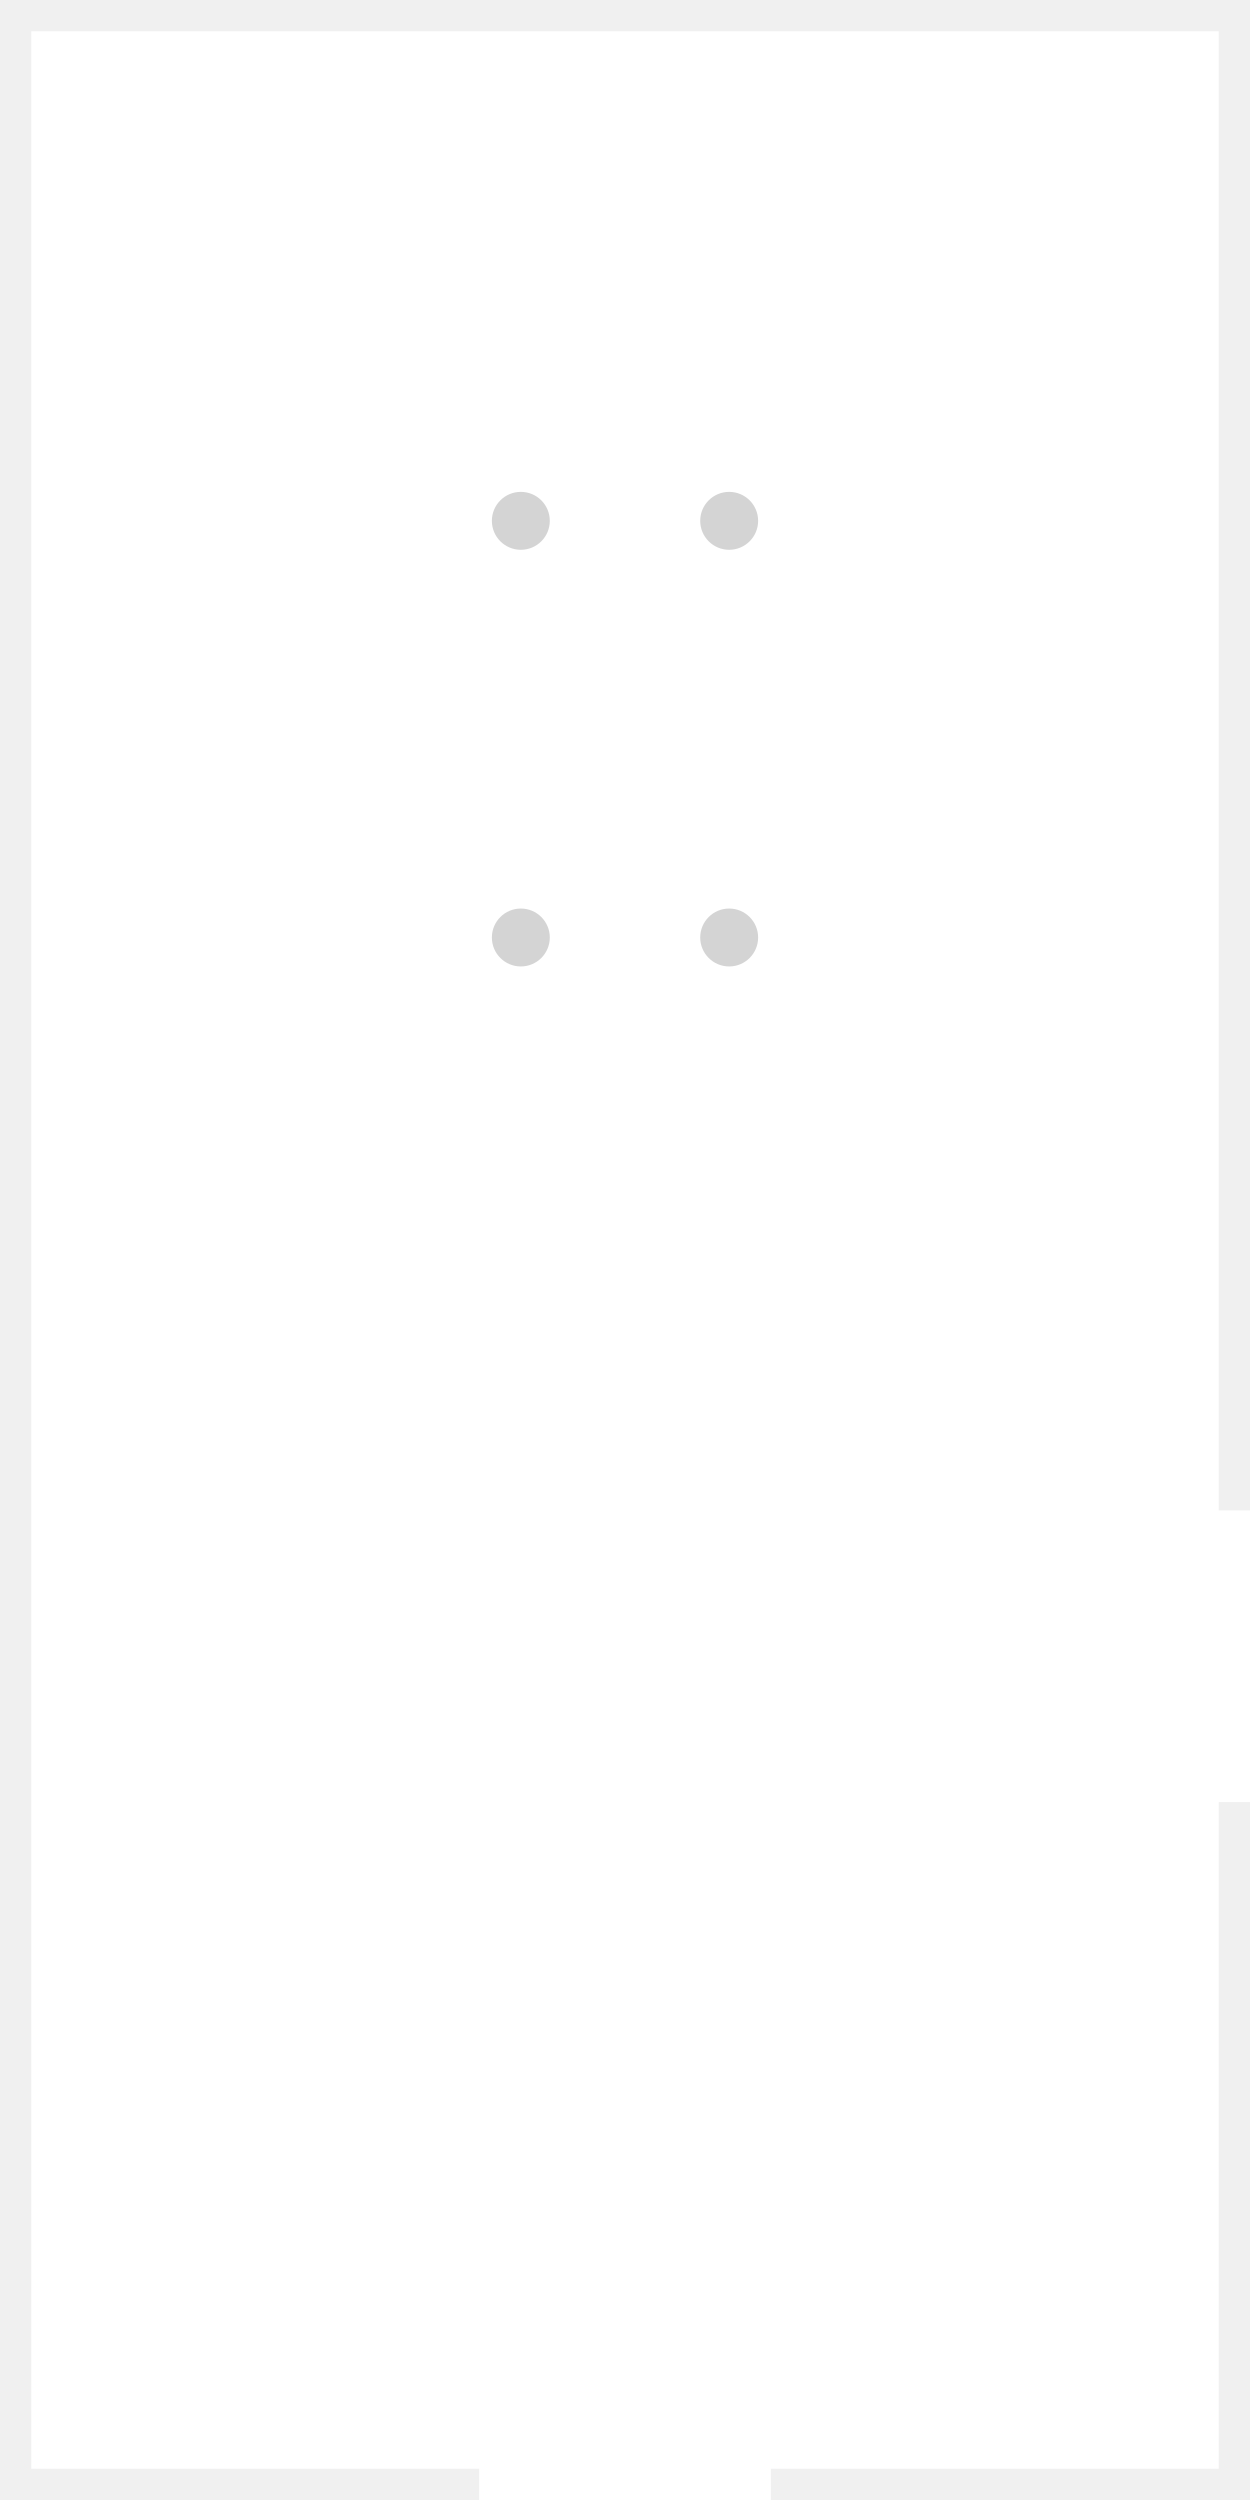
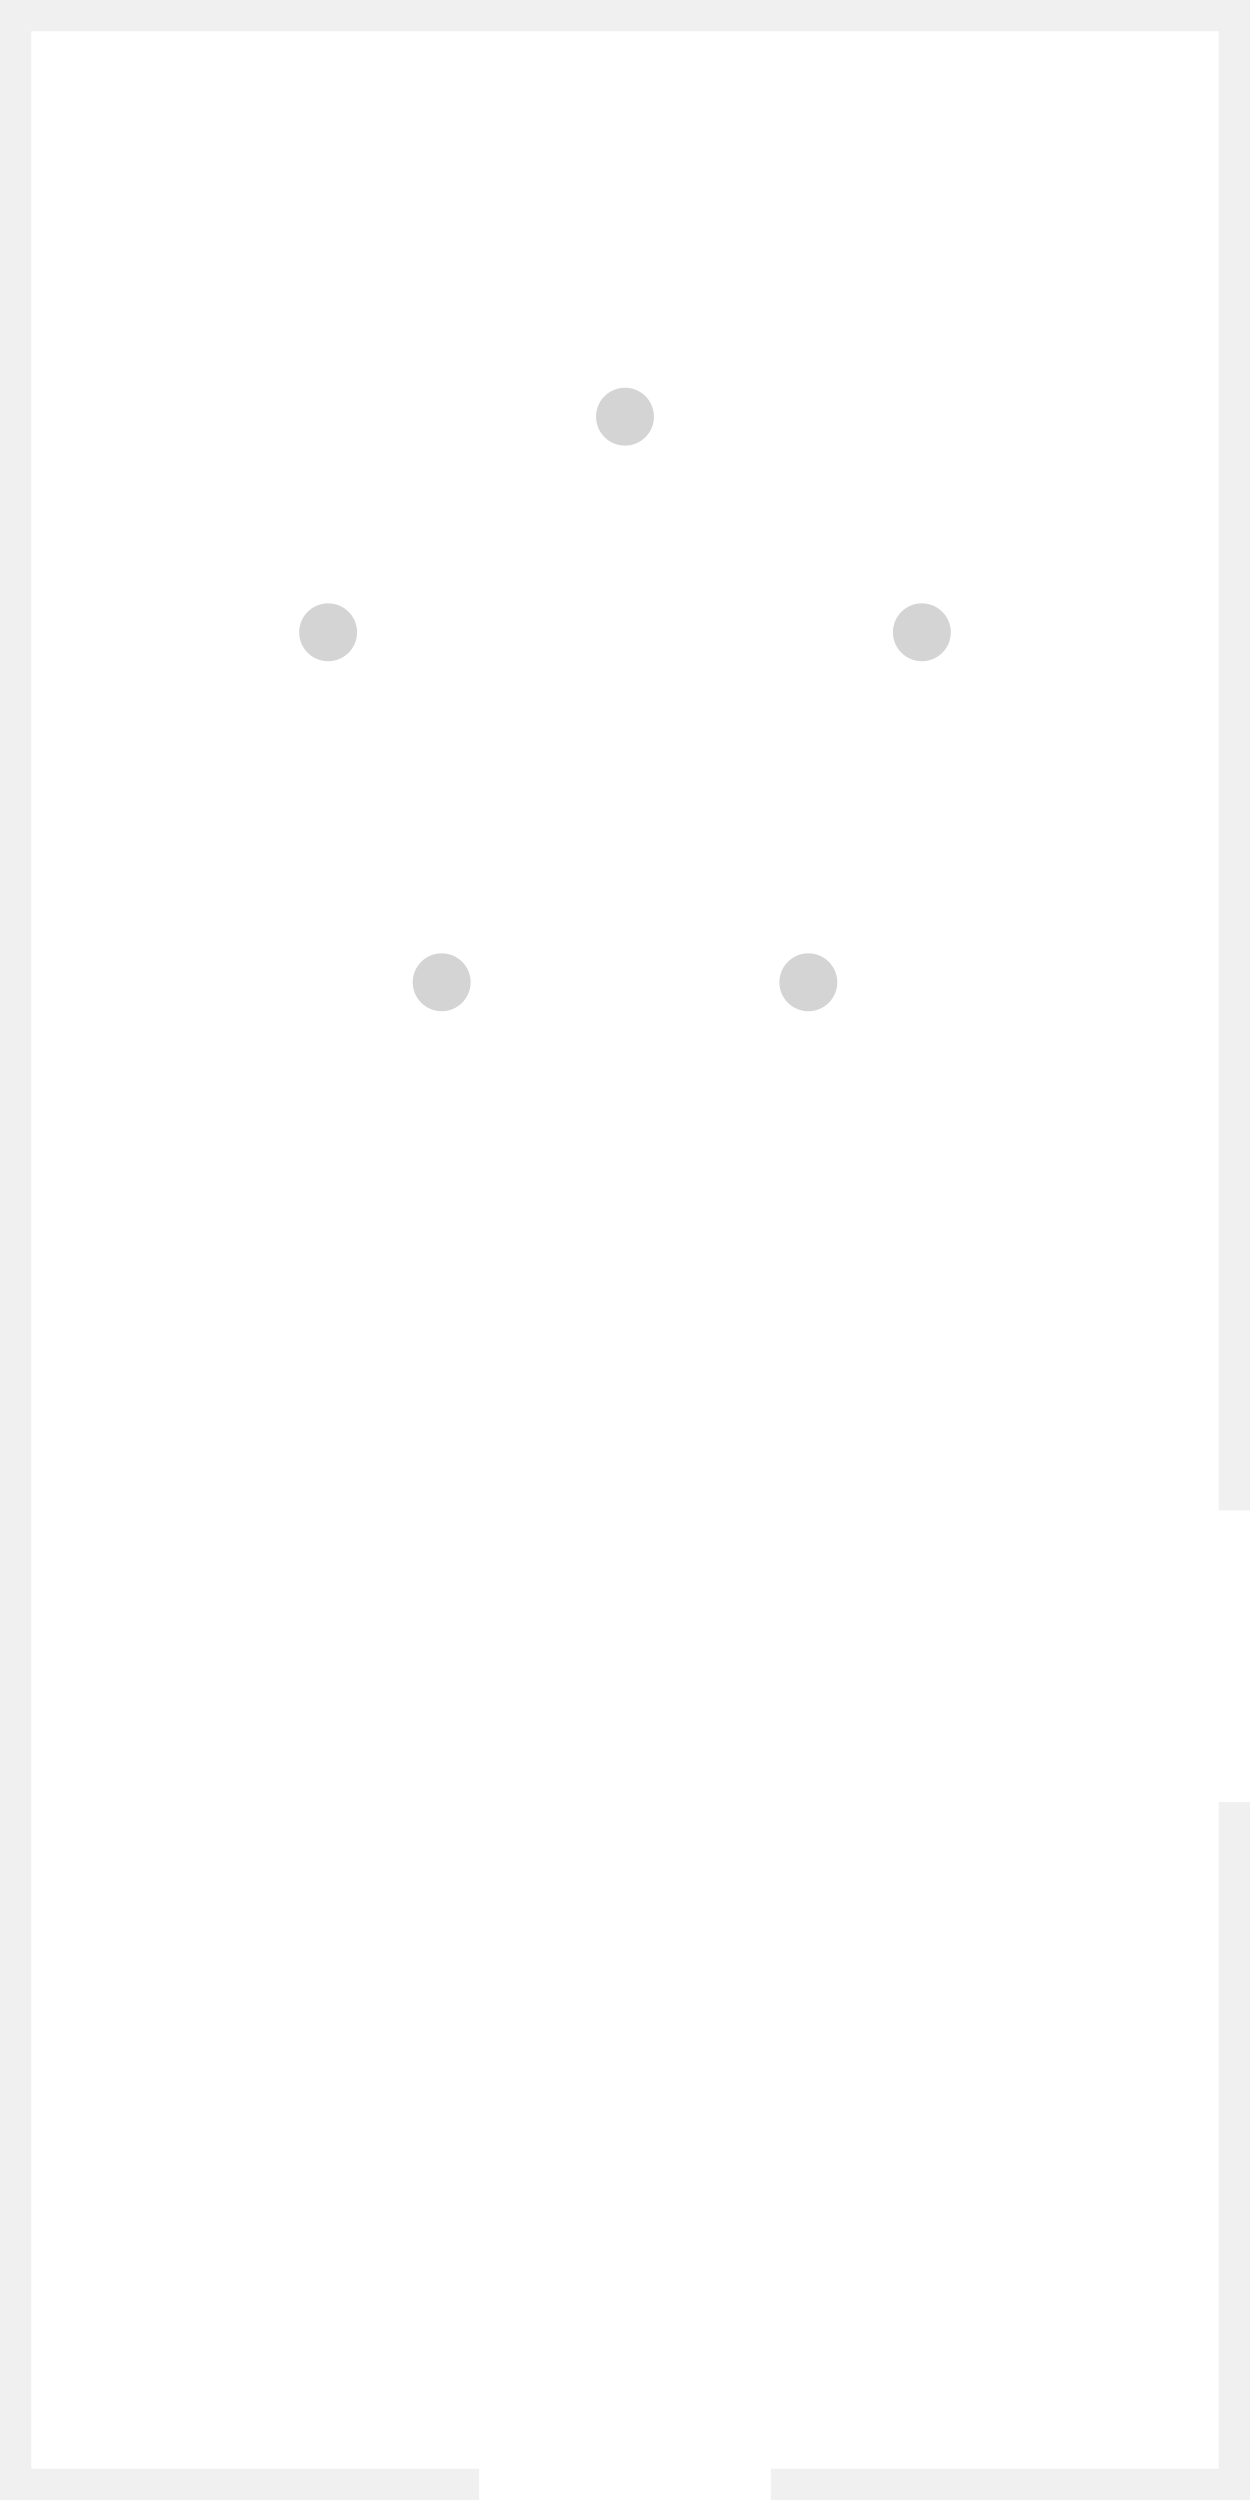
<svg xmlns="http://www.w3.org/2000/svg" viewBox="-6 -12 12 24" fill="#fff">
  <path d="M -5.7 -11.7 H 5.7 V 2.5 H 6 V 5.3 H 5.7 V 11.7 H 1.4 V 12 H -1.4 V 11.7 H -5.7 Z" />
  <g fill="#d4d4d4">
-     <circle cx="-1" cy="-7" r="0.278" />
-     <circle cx="1" cy="-7" r="0.278" />
-     <circle cx="1" cy="-3" r="0.278" />
-     <circle cx="-1" cy="-3" r="0.278" />
+     <circle cx="0" cy="-8" r="0.278" />
+     <circle cx="2.85" cy="-5.93" r="0.278" />
+     <circle cx="1.76" cy="-2.57" r="0.278" />
+     <circle cx="-1.76" cy="-2.57" r="0.278" />
+     <circle cx="-2.85" cy="-5.93" r="0.278" />
  </g>
</svg>
